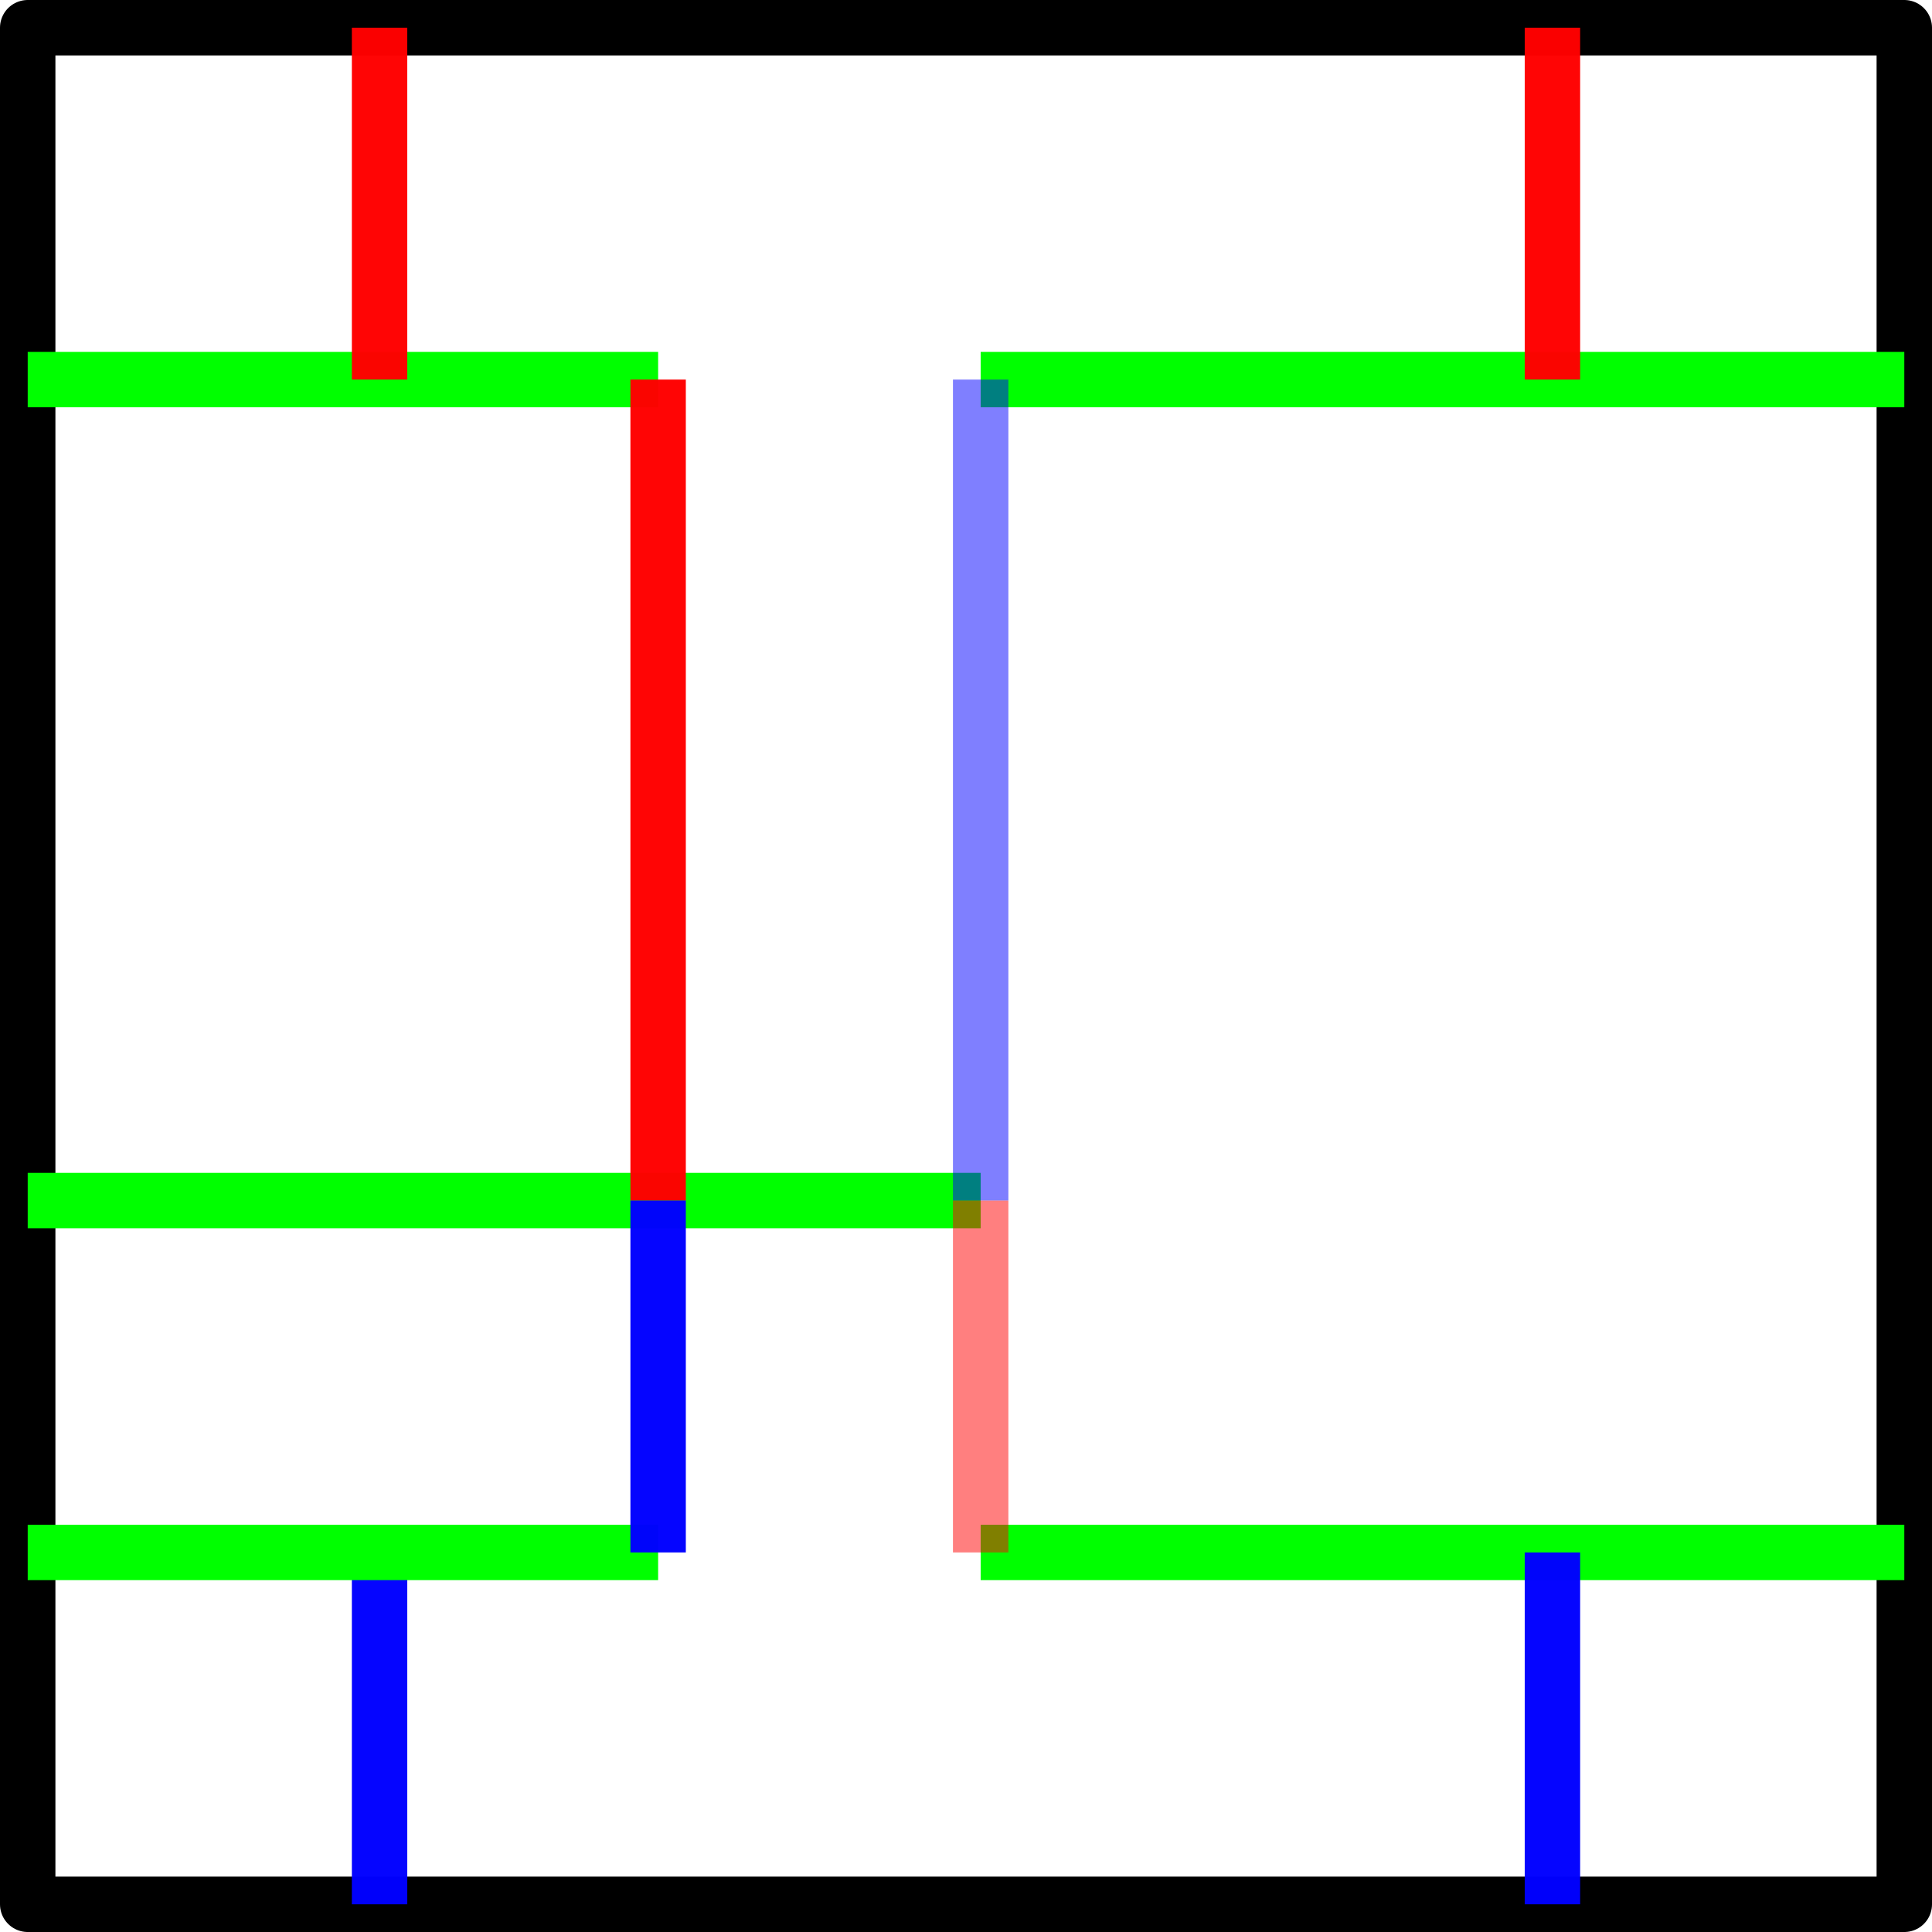
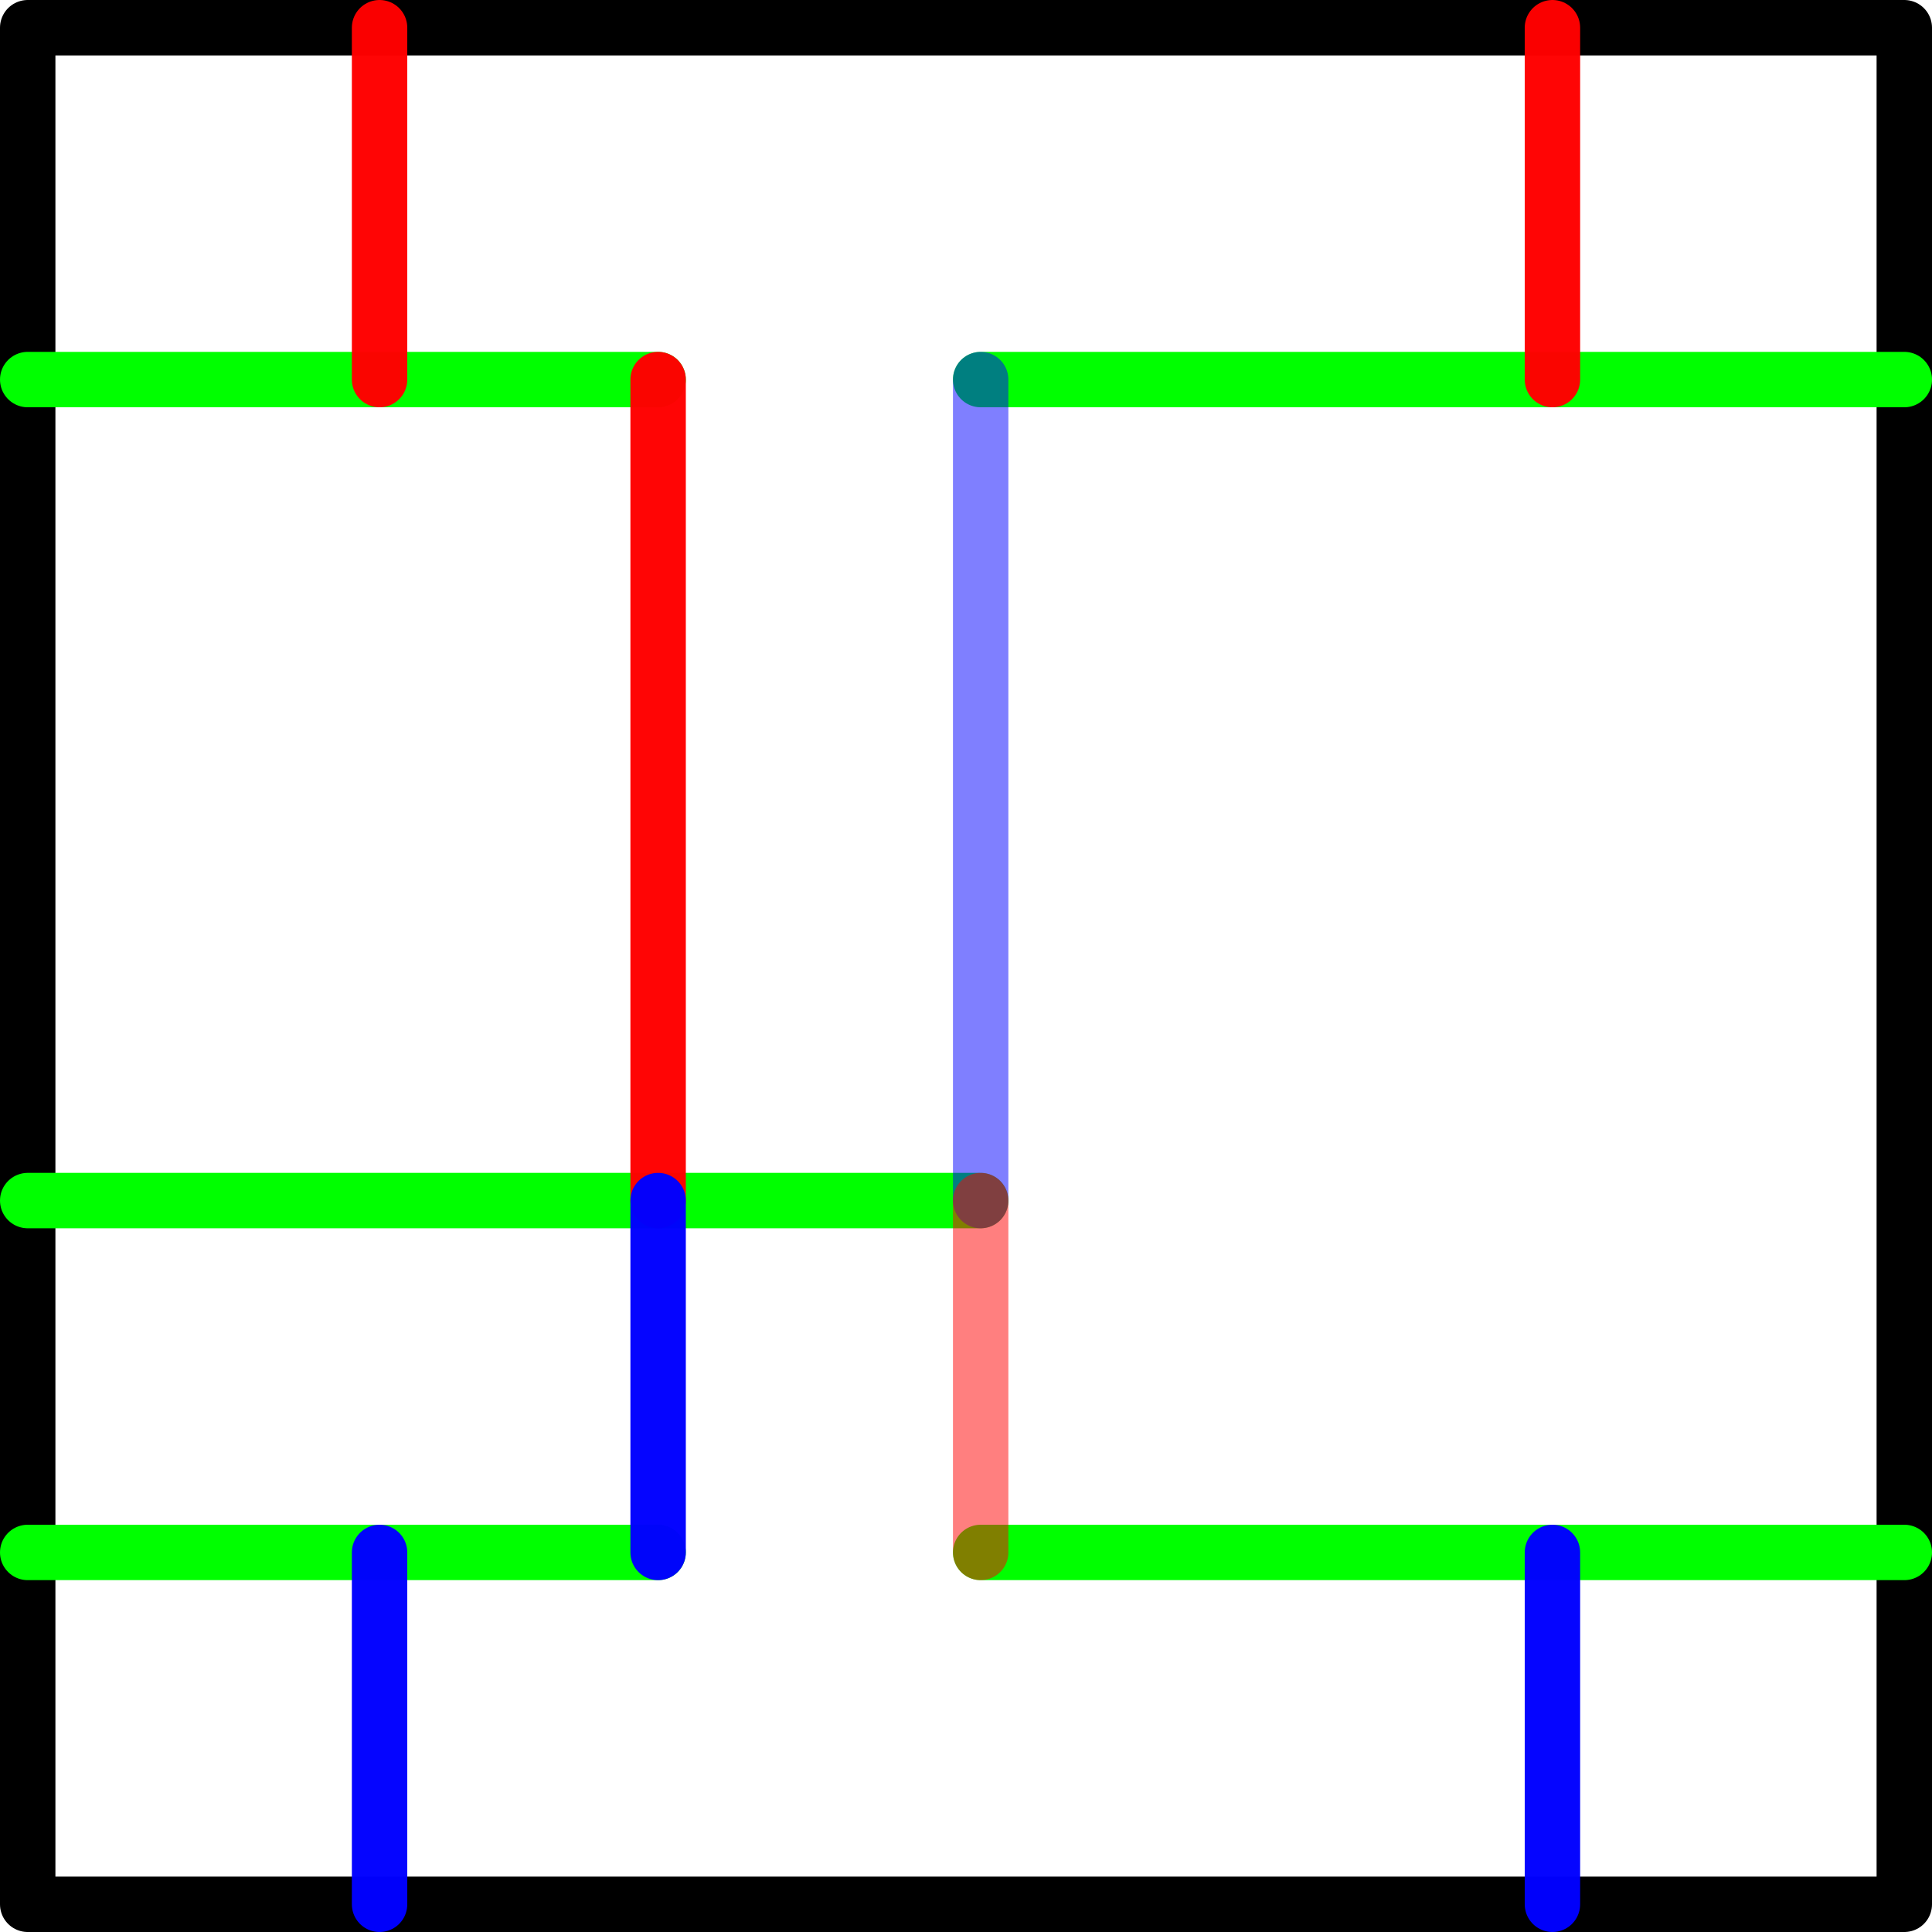
<svg xmlns="http://www.w3.org/2000/svg" width="174.333mm" height="174.333mm" viewBox="0 0 174.333 174.333" version="1.1" id="svg8">
  <defs id="defs2" />
  <g id="layer1" transform="translate(2.5,1.833333)">
    <rect style="fill:none;fill-opacity:1;stroke:#000000;stroke-width:5;stroke-linecap:round;stroke-linejoin:round;stroke-miterlimit:4;stroke-dasharray:none;stroke-dashoffset:0;stroke-opacity:1" id="rect817" width="169.333" height="169.333" x="0" y="0.667" />
-     <path style="fill:none;fill-rule:evenodd;stroke:#00ff00;stroke-width:5;stroke-linecap:butt;stroke-linejoin:miter;stroke-miterlimit:4;stroke-dasharray:none;stroke-opacity:1" d="m 85.99,138.25 83.344,0" id="path825" />
-     <path style="fill:none;fill-rule:evenodd;stroke:#00ff00;stroke-width:5;stroke-linecap:butt;stroke-linejoin:miter;stroke-miterlimit:4;stroke-dasharray:none;stroke-opacity:1" d="m 85.99,32.417 83.344,0" id="path825-1" />
-     <path style="fill:none;fill-rule:evenodd;stroke:#00ff00;stroke-width:5;stroke-linecap:butt;stroke-linejoin:miter;stroke-miterlimit:4;stroke-dasharray:none;stroke-opacity:1" d="M -1.000001e-7,106.5 85.99,106.5" id="path825-6" />
-     <path style="fill:none;fill-rule:evenodd;stroke:#0000ff;stroke-width:5;stroke-linecap:butt;stroke-linejoin:miter;stroke-miterlimit:4;stroke-dasharray:none;stroke-opacity:0.502" d="M 85.99,32.417 V 106.5" id="path827-0-3" />
-     <path id="path829" d="m 85.99,106.5 v 31.75" style="fill:none;fill-rule:evenodd;stroke:#ff0000;stroke-width:5;stroke-linecap:butt;stroke-linejoin:miter;stroke-miterlimit:4;stroke-dasharray:none;stroke-opacity:0.502" />
-     <path style="fill:none;fill-rule:evenodd;stroke:#00ff00;stroke-width:5;stroke-linecap:butt;stroke-linejoin:miter;stroke-miterlimit:4;stroke-dasharray:none;stroke-opacity:1" d="M -9.999998e-8,32.417 56.885,32.417" id="path825-1-2" />
-     <path style="fill:none;fill-rule:evenodd;stroke:#ff0000;stroke-width:5;stroke-linecap:butt;stroke-linejoin:miter;stroke-miterlimit:4;stroke-dasharray:none;stroke-opacity:0.98" d="M 56.885,32.417 V 106.5" id="path831-2" />
-     <path style="fill:none;fill-rule:evenodd;stroke:#ff0000;stroke-width:5;stroke-linecap:butt;stroke-linejoin:miter;stroke-miterlimit:4;stroke-dasharray:none;stroke-opacity:0.98" d="m 31.75,0.667 0,31.75" id="path831-2-8" />
-     <path style="fill:none;fill-rule:evenodd;stroke:#0000ff;stroke-width:5;stroke-linecap:butt;stroke-linejoin:miter;stroke-miterlimit:4;stroke-dasharray:none;stroke-opacity:0.98" d="m 31.75,138.25 0,31.75" id="path831-2-8-0" />
-     <path style="fill:none;fill-rule:evenodd;stroke:#ff0000;stroke-width:5;stroke-linecap:butt;stroke-linejoin:miter;stroke-miterlimit:4;stroke-dasharray:none;stroke-opacity:0.98" d="M 137.583,0.667 V 32.417" id="path831-2-8-7" />
-     <path style="fill:none;fill-rule:evenodd;stroke:#0000ff;stroke-width:5;stroke-linecap:butt;stroke-linejoin:miter;stroke-miterlimit:4;stroke-dasharray:none;stroke-opacity:0.98" d="m 137.583,138.25 v 31.75" id="path831-2-8-6" />
-     <path id="path49819" d="M -5.3333223e-7,138.25 56.885,138.25" style="fill:none;fill-rule:evenodd;stroke:#00ff00;stroke-width:5;stroke-linecap:butt;stroke-linejoin:miter;stroke-miterlimit:4;stroke-dasharray:none;stroke-opacity:1" />
-     <path id="path49821" d="m 56.885,106.5 v 31.75" style="fill:none;fill-rule:evenodd;stroke:#0000ff;stroke-width:5;stroke-linecap:butt;stroke-linejoin:miter;stroke-miterlimit:4;stroke-dasharray:none;stroke-opacity:0.98" />
+     <path style="fill:none;fill-rule:evenodd;stroke:#00ff00;stroke-width:5;stroke-linecap:round;stroke-linejoin:miter;stroke-miterlimit:4;stroke-dasharray:none;stroke-opacity:1" d="m 85.99,138.25 83.344,0" id="path825" />
+     <path style="fill:none;fill-rule:evenodd;stroke:#00ff00;stroke-width:5;stroke-linecap:round;stroke-linejoin:miter;stroke-miterlimit:4;stroke-dasharray:none;stroke-opacity:1" d="m 85.99,32.417 83.344,0" id="path825-1" />
+     <path style="fill:none;fill-rule:evenodd;stroke:#00ff00;stroke-width:5;stroke-linecap:round;stroke-linejoin:miter;stroke-miterlimit:4;stroke-dasharray:none;stroke-opacity:1" d="M -1.000001e-7,106.5 85.99,106.5" id="path825-6" />
+     <path style="fill:none;fill-rule:evenodd;stroke:#0000ff;stroke-width:5;stroke-linecap:round;stroke-linejoin:miter;stroke-miterlimit:4;stroke-dasharray:none;stroke-opacity:0.502" d="M 85.99,32.417 V 106.5" id="path827-0-3" />
+     <path id="path829" d="m 85.99,106.5 v 31.75" style="fill:none;fill-rule:evenodd;stroke:#ff0000;stroke-width:5;stroke-linecap:round;stroke-linejoin:miter;stroke-miterlimit:4;stroke-dasharray:none;stroke-opacity:0.502" />
+     <path style="fill:none;fill-rule:evenodd;stroke:#00ff00;stroke-width:5;stroke-linecap:round;stroke-linejoin:miter;stroke-miterlimit:4;stroke-dasharray:none;stroke-opacity:1" d="M -9.999998e-8,32.417 56.885,32.417" id="path825-1-2" />
+     <path style="fill:none;fill-rule:evenodd;stroke:#ff0000;stroke-width:5;stroke-linecap:round;stroke-linejoin:miter;stroke-miterlimit:4;stroke-dasharray:none;stroke-opacity:0.98" d="M 56.885,32.417 V 106.5" id="path831-2" />
+     <path style="fill:none;fill-rule:evenodd;stroke:#ff0000;stroke-width:5;stroke-linecap:round;stroke-linejoin:miter;stroke-miterlimit:4;stroke-dasharray:none;stroke-opacity:0.98" d="m 31.75,0.667 0,31.75" id="path831-2-8" />
+     <path style="fill:none;fill-rule:evenodd;stroke:#ff0000;stroke-width:5;stroke-linecap:round;stroke-linejoin:miter;stroke-miterlimit:4;stroke-dasharray:none;stroke-opacity:0.98" d="M 137.583,0.667 V 32.417" id="path831-2-8-7" />
+     <path style="fill:none;fill-rule:evenodd;stroke:#0000ff;stroke-width:5;stroke-linecap:round;stroke-linejoin:miter;stroke-miterlimit:4;stroke-dasharray:none;stroke-opacity:0.98" d="m 137.583,138.25 v 31.75" id="path831-2-8-6" />
+     <path id="path49819" d="M -5.3333223e-7,138.25 56.885,138.25" style="fill:none;fill-rule:evenodd;stroke:#00ff00;stroke-width:5;stroke-linecap:round;stroke-linejoin:miter;stroke-miterlimit:4;stroke-dasharray:none;stroke-opacity:1" />
+     <path id="path49821" d="m 56.885,106.5 v 31.75" style="fill:none;fill-rule:evenodd;stroke:#0000ff;stroke-width:5;stroke-linecap:round;stroke-linejoin:miter;stroke-miterlimit:4;stroke-dasharray:none;stroke-opacity:0.98" />
+     <path style="fill:none;fill-rule:evenodd;stroke:#0000ff;stroke-width:5;stroke-linecap:round;stroke-linejoin:miter;stroke-miterlimit:4;stroke-dasharray:none;stroke-opacity:0.98" d="m 31.75,138.25 0,31.75" id="path831-2-8-0" />
  </g>
</svg>
